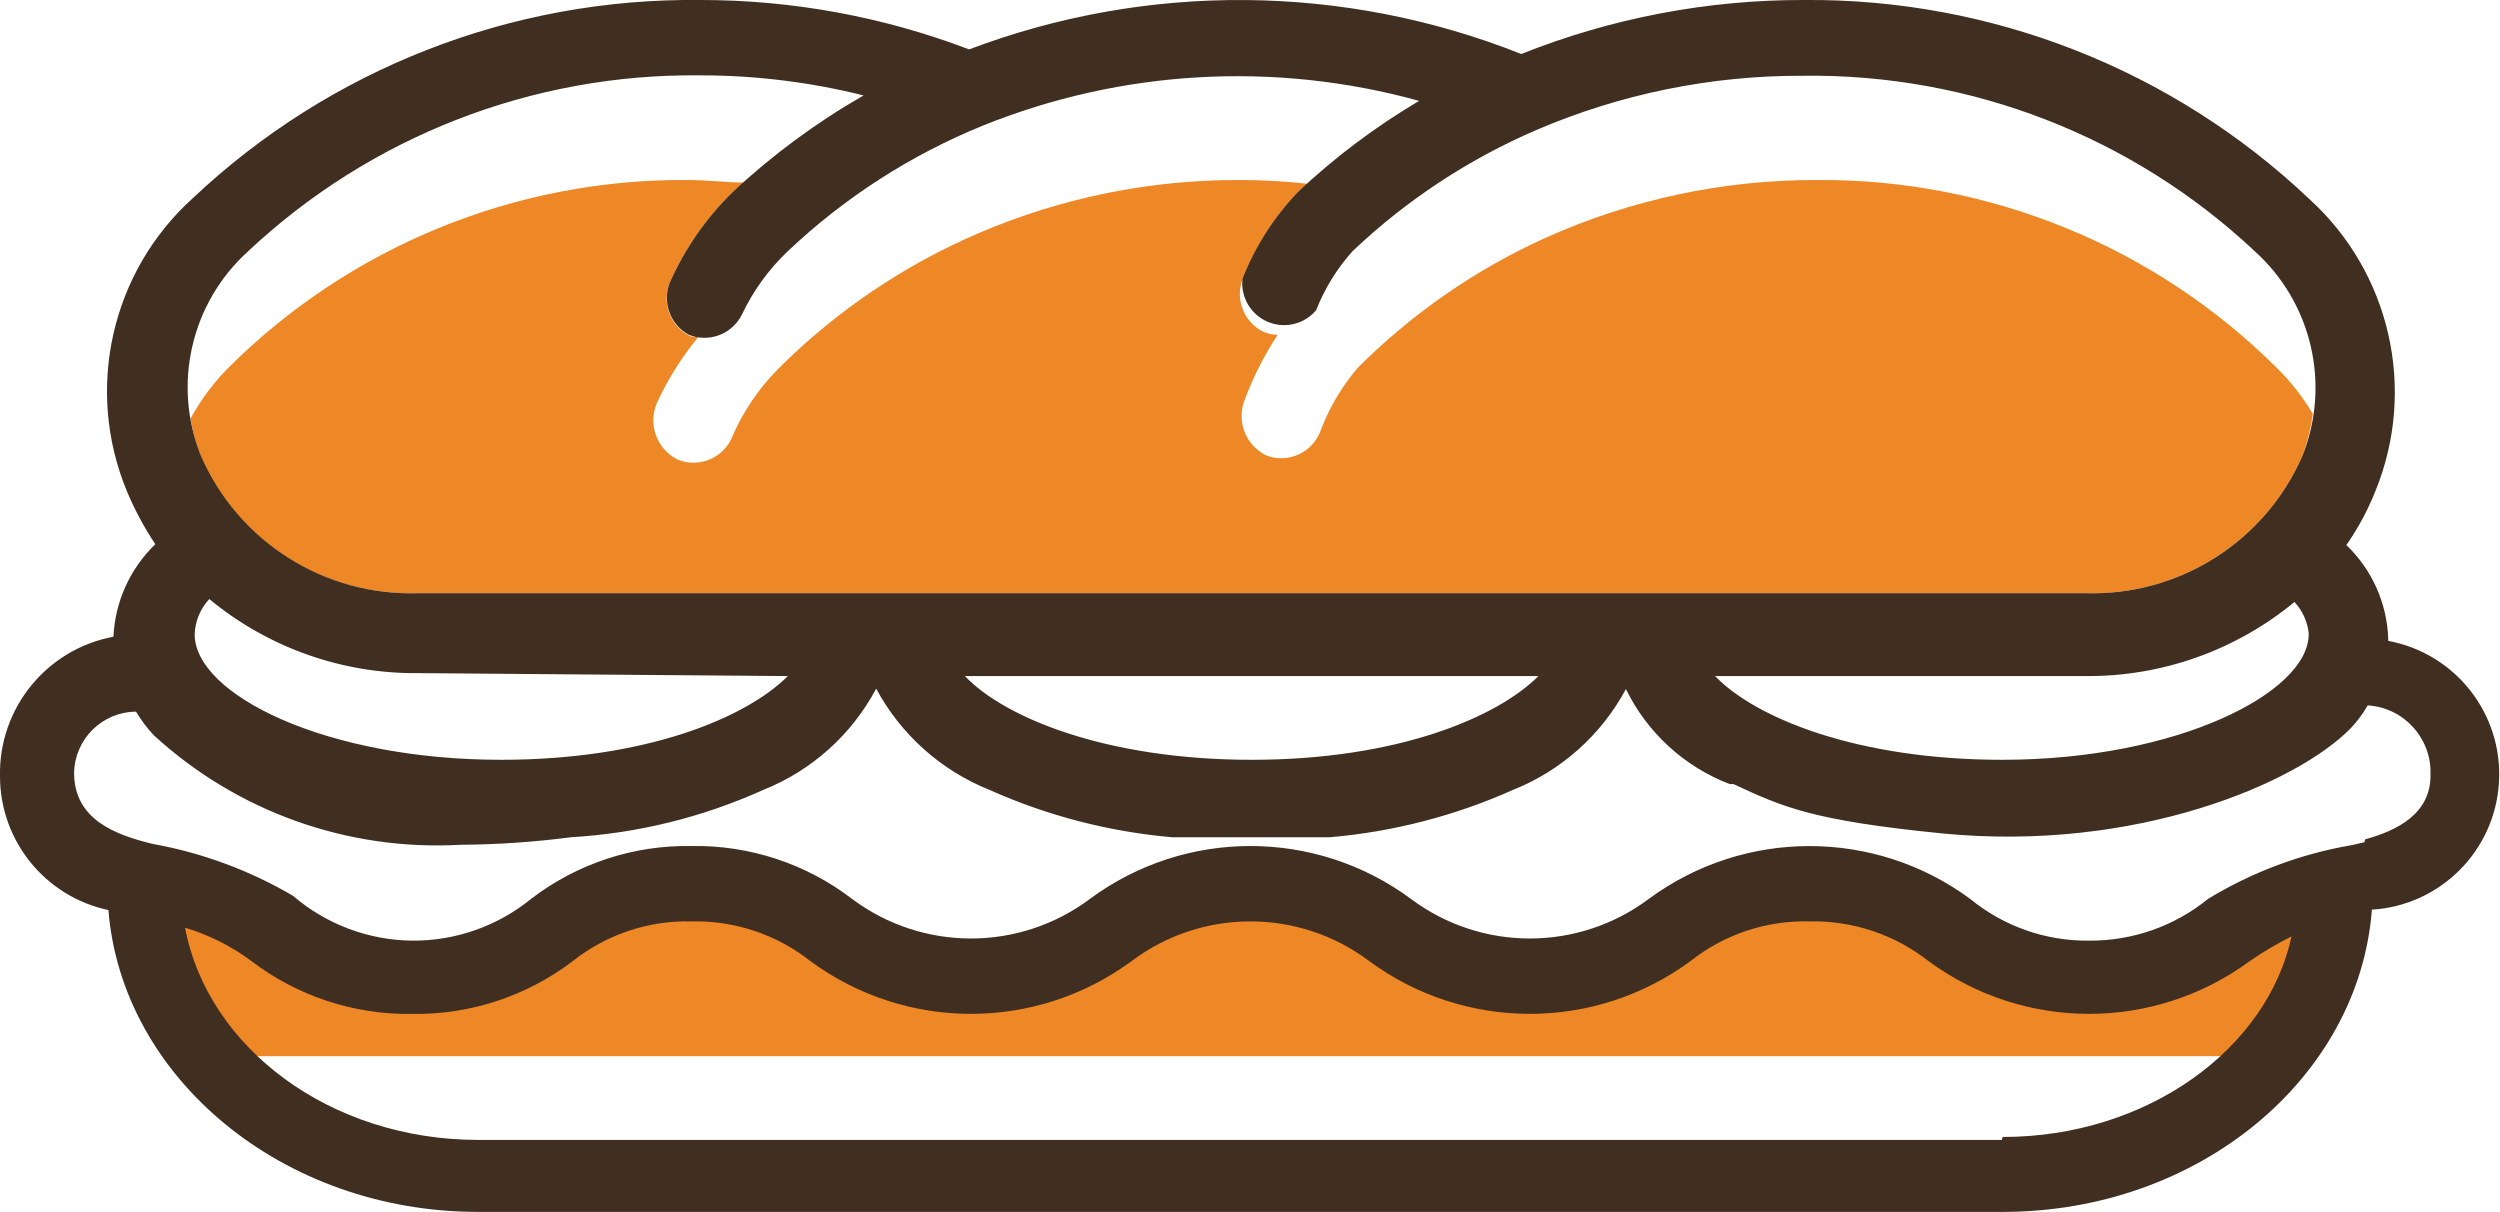
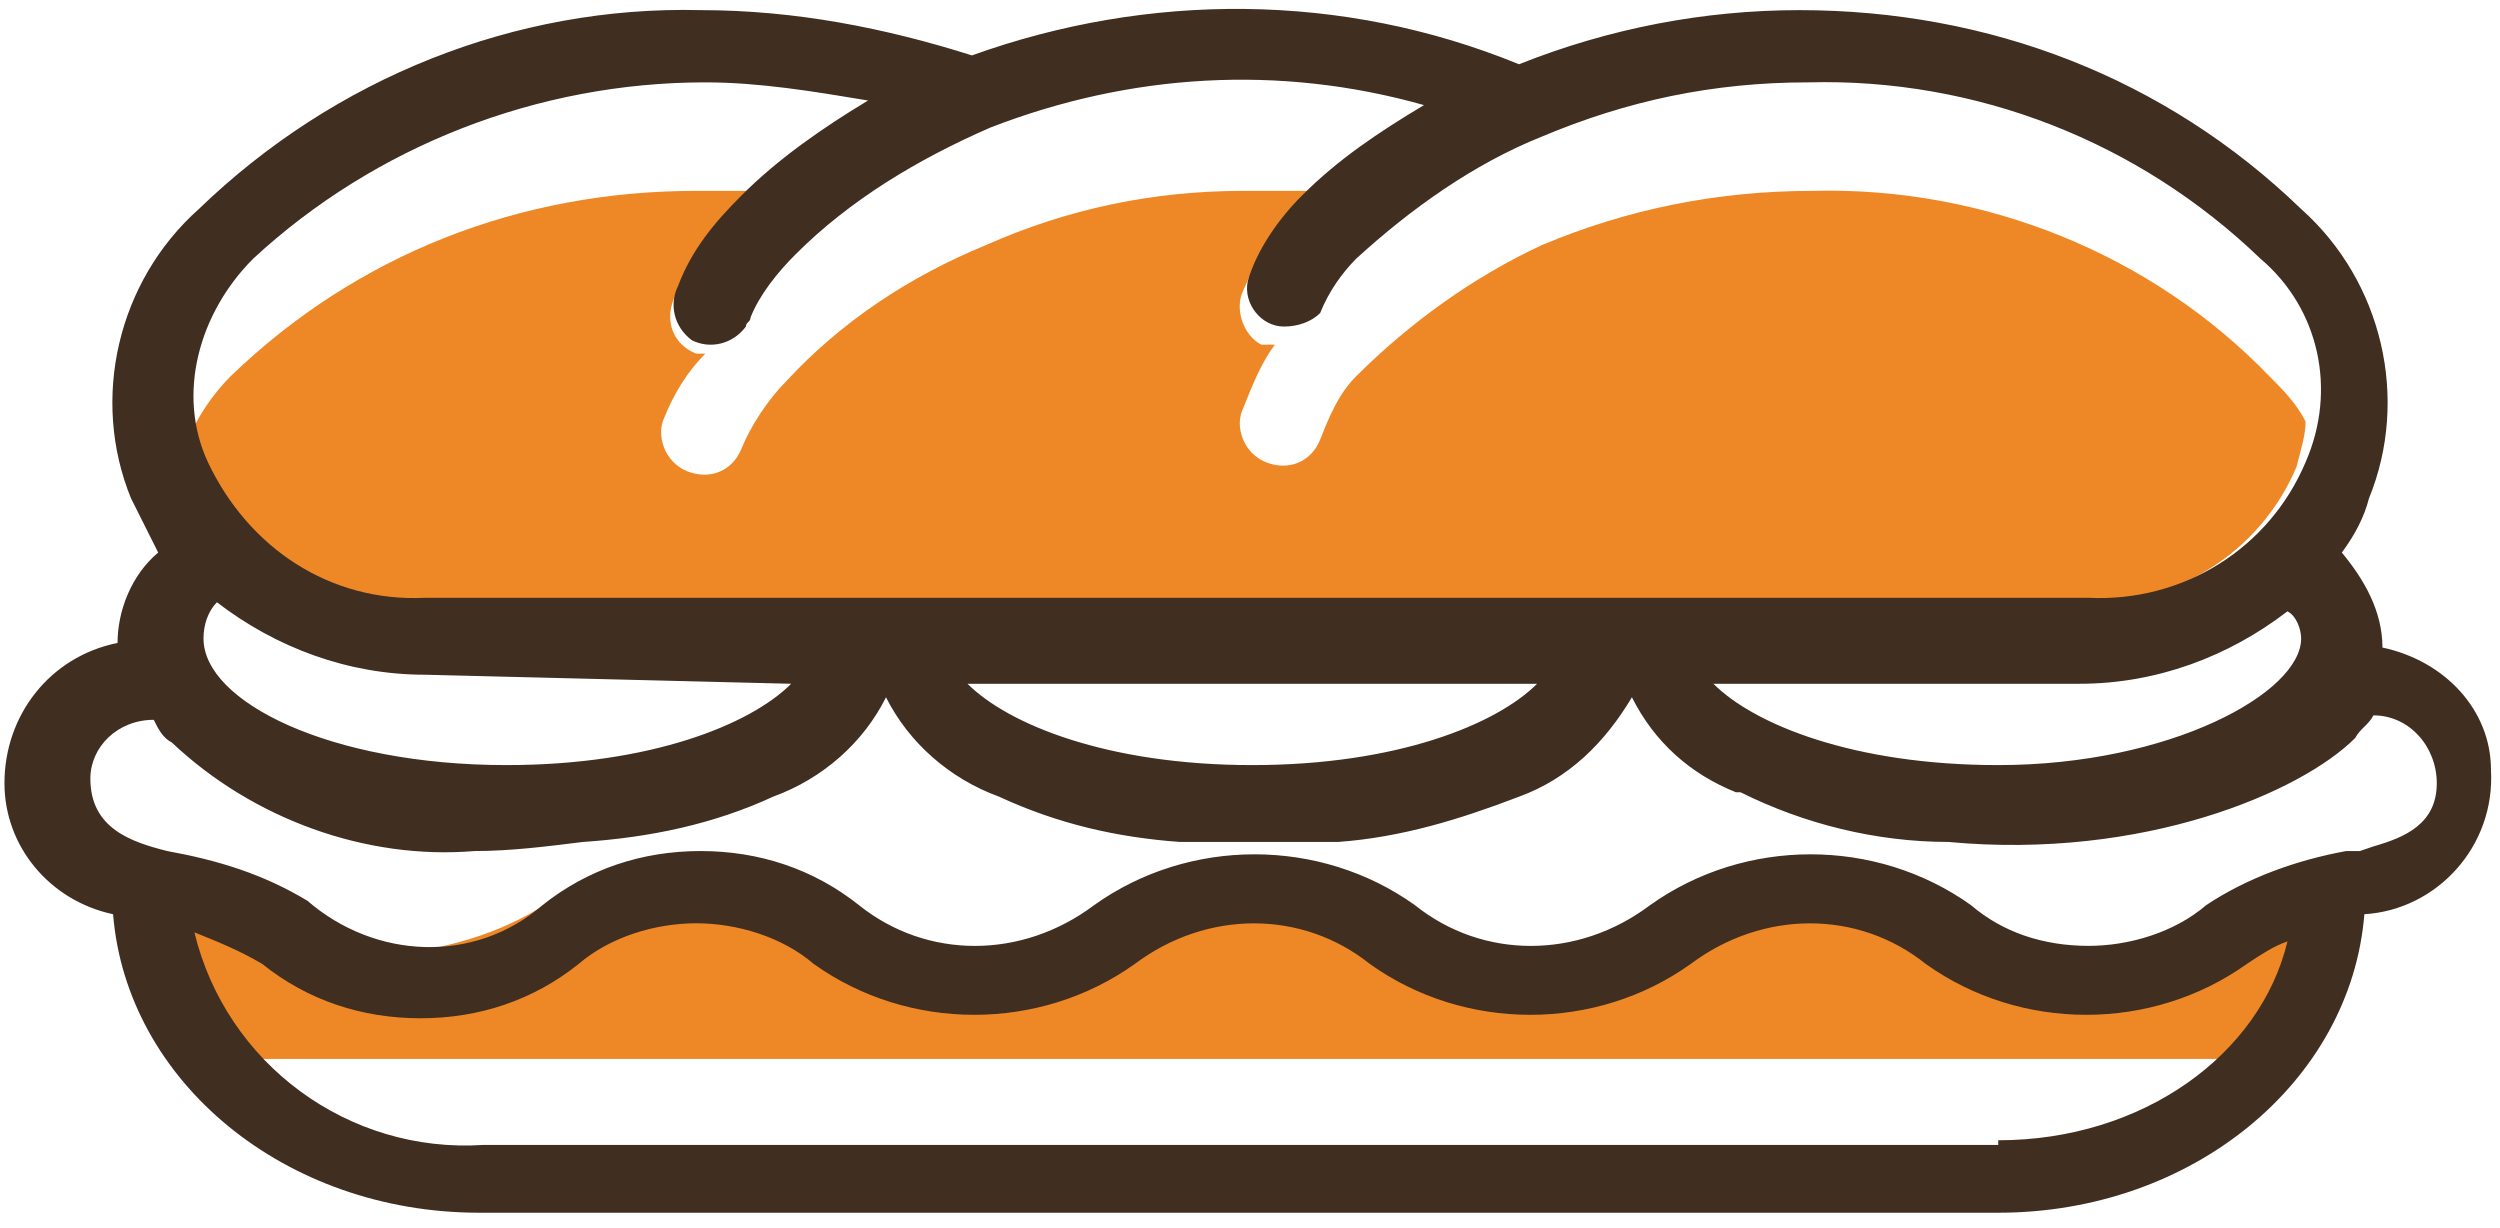
- <svg xmlns="http://www.w3.org/2000/svg" viewBox="0 0 59.72 28.95">
-   <defs>
-     <style>.cls-1{fill:#ee8826;}.cls-2{fill:#402e21;}</style>
-   </defs>
-   <g id="Слой_2" data-name="Слой 2">
-     <g id="Layer_2" data-name="Layer 2">
-       <path class="cls-1" d="M53.25,25.23H5.82c-1.32,0-2.39-1.82-2.93-4.18a6.4,6.4,0,0,1,1.68.66,7.69,7.69,0,0,0,4,1,7.66,7.66,0,0,0,4.05-1,5.57,5.57,0,0,1,3-.79,5.57,5.57,0,0,1,3,.79,7.66,7.66,0,0,0,4,1,7.69,7.69,0,0,0,4.05-1,5.57,5.57,0,0,1,3-.79,5.51,5.51,0,0,1,3,.79,7.69,7.69,0,0,0,4.05,1,7.73,7.73,0,0,0,4.06-1,6.13,6.13,0,0,1,6,0,8.43,8.43,0,0,0,8.11,0,9.31,9.31,0,0,1,1.07-.49C55.46,23.5,54.84,25.23,53.25,25.23Z" />
-       <path class="cls-1" d="M10,14.17H49.81A5.47,5.47,0,0,0,55,10.89a4.85,4.85,0,0,0,.25-1A5.31,5.31,0,0,0,54.4,8.8a15.41,15.41,0,0,0-11-4.5,15.72,15.72,0,0,0-6.5,1.39h0a15.18,15.18,0,0,0-4.47,3.1,5.1,5.1,0,0,0-.9,1.54,1,1,0,0,1-1.28.55,1.05,1.05,0,0,1-.51-1.35A7.8,7.8,0,0,1,30.52,8a.93.93,0,0,1-.33-.07,1,1,0,0,1-.51-1.25A6.37,6.37,0,0,1,31,4.59c.07-.07.16-.13.24-.2a14.7,14.7,0,0,0-1.63-.09A15.67,15.67,0,0,0,23.4,5.56h0A15.31,15.31,0,0,0,18.6,8.8a5.29,5.29,0,0,0-1.12,1.66,1,1,0,0,1-1.29.52,1.05,1.05,0,0,1-.5-1.35,7.2,7.2,0,0,1,1-1.59.58.58,0,0,1-.18,0A1,1,0,0,1,16,6.75,6.94,6.94,0,0,1,17.5,4.59l.28-.23c-.44,0-.89-.06-1.34-.06a15.38,15.38,0,0,0-11,4.5h0A5.46,5.46,0,0,0,4.55,10a4.41,4.41,0,0,0,.25.91A5.47,5.47,0,0,0,10,14.17Z" />
-       <path class="cls-2" d="M57.05,15.31a.43.43,0,0,1,0-.05,3.25,3.25,0,0,0-1-2.24,6.33,6.33,0,0,0,.69-1.28,6.24,6.24,0,0,0-1.59-7A17.34,17.34,0,0,0,43.09,0a18.13,18.13,0,0,0-6.75,1.29,18.24,18.24,0,0,0-13.19-.11A18,18,0,0,0,16.71,0,17.37,17.37,0,0,0,4.61,4.73a6.22,6.22,0,0,0-1.58,7A7.5,7.5,0,0,0,3.71,13a3.28,3.28,0,0,0-1,2.21A3.32,3.32,0,0,0,0,18.54a3.27,3.27,0,0,0,2.59,3.2c.32,4,4.15,7.21,8.83,7.21H47.84c4.68,0,8.51-3.19,8.82-7.22a3.24,3.24,0,0,0,.39-6.42ZM5.93,6h0a15.51,15.51,0,0,1,10.78-4.2,16.06,16.06,0,0,1,3.92.48A16.8,16.8,0,0,0,17.5,4.59,6.94,6.94,0,0,0,16,6.75,1,1,0,0,0,16.46,8a1,1,0,0,0,1.26-.48A5.07,5.07,0,0,1,18.82,6a15,15,0,0,1,4.66-3h0a16.26,16.26,0,0,1,10.42-.59A16.42,16.42,0,0,0,31,4.59a6.37,6.37,0,0,0-1.32,2.07,1,1,0,0,0,1.76.75A4.67,4.67,0,0,1,32.31,6a15,15,0,0,1,4.38-2.89h0a16,16,0,0,1,6.37-1.3A15.47,15.47,0,0,1,53.86,6,4.39,4.39,0,0,1,55,10.89a5.47,5.47,0,0,1-5.19,3.28H10A5.47,5.47,0,0,1,4.8,10.89,4.38,4.38,0,0,1,5.93,6Zm49.22,9.15c0,1.39-3.13,3-7.32,3-3.47,0-5.9-1-6.86-2h8.84a7.74,7.74,0,0,0,5-1.77A1.3,1.3,0,0,1,55.15,15.12Zm-18.4,1c-1,1-3.39,2-6.85,2s-5.9-1-6.85-2Zm-17.93,0c-1,1-3.39,2-6.85,2-4.19,0-7.32-1.56-7.32-3A1.3,1.3,0,0,1,5,14.31a7.72,7.72,0,0,0,5,1.77Zm29,11.08H11.42c-3.54,0-6.46-2.21-7-5.07a5.17,5.17,0,0,1,1.59.8,6.16,6.16,0,0,0,3.83,1.26,6.17,6.17,0,0,0,3.84-1.26,4.4,4.4,0,0,1,2.84-.95,4.42,4.42,0,0,1,2.84.95,6.47,6.47,0,0,0,7.67,0,4.72,4.72,0,0,1,5.68,0,6.47,6.47,0,0,0,7.67,0,4.4,4.4,0,0,1,2.84-.95,4.45,4.45,0,0,1,2.85.95,6.47,6.47,0,0,0,7.67,0,8,8,0,0,1,1-.59C54.16,25.06,51.29,27.16,47.84,27.16Zm8.66-7.11-.31.07a9.77,9.77,0,0,0-3.42,1.28,4.45,4.45,0,0,1-2.85,1,4.4,4.4,0,0,1-2.84-1,6.47,6.47,0,0,0-7.67,0,4.74,4.74,0,0,1-5.69,0,6.45,6.45,0,0,0-7.66,0,4.74,4.74,0,0,1-5.69,0,6.13,6.13,0,0,0-3.83-1.26,6.11,6.11,0,0,0-3.83,1.26,4.45,4.45,0,0,1-2.85,1A4.44,4.44,0,0,1,7,21.4a10.17,10.17,0,0,0-3.35-1.24c-.91-.22-1.88-.59-1.88-1.7A1.49,1.49,0,0,1,3.25,17a3.28,3.28,0,0,0,.42.56A10,10,0,0,0,11,20.18,21.37,21.37,0,0,0,13.64,20a13,13,0,0,0,4.59-1.13,5.26,5.26,0,0,0,2.7-2.42,5.32,5.32,0,0,0,2.71,2.42A13.56,13.56,0,0,0,28,20h3.77a13.57,13.57,0,0,0,4.37-1.13,5.28,5.28,0,0,0,2.7-2.41,4.58,4.58,0,0,0,2.48,2.27l.09,0c1.16.54,1.86.87,5,1.18,4.61.45,8.47-1.2,9.75-2.52a2.9,2.9,0,0,0,.4-.54,1.6,1.6,0,0,1,1.5,1.64C58.08,19.44,57.26,19.84,56.5,20.05Z" />
-     </g>
+ <svg xmlns="http://www.w3.org/2000/svg" width="55pt" height="27pt" viewBox="0 0 55 27" version="1.1">
+   <g id="surface1">
+     <path style=" stroke:none;fill-rule:nonzero;fill:rgb(93.333%,53.333%,14.902%);fill-opacity:1;" d="M 48.934 23.297 L 5.469 23.297 C 4.277 23.297 3.281 21.605 2.785 19.516 C 3.281 19.617 3.879 19.816 4.277 20.113 C 5.371 20.711 6.664 21.109 7.957 21.008 C 9.25 21.008 10.543 20.711 11.637 20.113 C 12.434 19.617 13.426 19.316 14.422 19.418 C 15.414 19.418 16.312 19.617 17.207 20.113 C 18.301 20.711 19.594 21.109 20.887 21.008 C 22.18 21.008 23.473 20.711 24.566 20.113 C 25.363 19.617 26.355 19.418 27.25 19.418 C 28.246 19.418 29.141 19.617 30.035 20.113 C 31.129 20.711 32.422 21.109 33.715 21.008 C 35.008 21.008 36.301 20.711 37.395 20.113 C 39.086 19.121 41.176 19.121 42.867 20.113 C 45.152 21.406 47.938 21.406 50.324 20.113 C 50.625 19.914 50.922 19.816 51.32 19.617 C 50.922 21.707 50.324 23.297 48.934 23.297 Z M 48.934 23.297 " />
+     <path style=" stroke:none;fill-rule:nonzero;fill:rgb(93.333%,53.333%,14.902%);fill-opacity:1;" d="M 9.348 13.25 L 45.75 13.25 C 47.84 13.352 49.73 12.156 50.523 10.27 C 50.625 9.871 50.723 9.57 50.723 9.273 C 50.523 8.875 50.227 8.578 49.926 8.277 C 47.34 5.594 43.66 4.102 39.883 4.199 C 37.793 4.199 35.805 4.598 33.914 5.395 C 32.422 6.09 31.031 7.086 29.836 8.277 C 29.438 8.676 29.242 9.172 29.043 9.672 C 28.844 10.168 28.344 10.367 27.848 10.168 C 27.352 9.969 27.152 9.371 27.352 8.977 C 27.551 8.477 27.75 7.98 28.047 7.582 C 27.949 7.582 27.848 7.582 27.75 7.582 C 27.352 7.383 27.152 6.785 27.352 6.391 C 27.648 5.691 28.047 4.996 28.543 4.5 L 28.844 4.199 C 28.344 4.199 27.848 4.199 27.352 4.199 C 25.363 4.199 23.473 4.598 21.684 5.395 C 19.992 6.09 18.5 7.086 17.305 8.379 C 16.906 8.777 16.512 9.371 16.312 9.871 C 16.113 10.367 15.613 10.566 15.117 10.367 C 14.621 10.168 14.422 9.57 14.621 9.172 C 14.82 8.676 15.117 8.18 15.516 7.781 L 15.316 7.781 C 14.82 7.582 14.621 7.086 14.82 6.586 C 15.117 5.793 15.613 5.195 16.211 4.598 L 16.512 4.199 C 16.113 4.199 15.715 4.199 15.316 4.199 C 11.438 4.199 7.855 5.594 5.074 8.277 C 4.773 8.578 4.477 8.977 4.277 9.371 C 4.277 9.672 4.375 9.969 4.477 10.168 C 5.371 12.059 7.262 13.25 9.348 13.25 Z M 9.348 13.25 " />
+     <path style=" stroke:none;fill-rule:nonzero;fill:rgb(25.098%,18.039%,12.941%);fill-opacity:1;" d="M 52.414 14.246 C 52.414 13.449 52.016 12.754 51.52 12.156 C 51.816 11.758 52.016 11.363 52.117 10.965 C 53.012 8.777 52.414 6.191 50.625 4.598 C 47.641 1.715 43.762 0.223 39.586 0.223 C 37.496 0.223 35.406 0.621 33.418 1.414 C 29.539 -0.176 25.262 -0.176 21.383 1.219 C 19.492 0.621 17.504 0.223 15.414 0.223 C 11.34 0.121 7.359 1.715 4.375 4.598 C 2.586 6.191 1.988 8.777 2.883 10.965 C 3.082 11.363 3.281 11.758 3.48 12.156 C 2.883 12.656 2.586 13.449 2.586 14.145 C 1.094 14.445 0.098 15.738 0.098 17.23 C 0.098 18.621 1.094 19.816 2.488 20.113 C 2.785 23.793 6.266 26.68 10.543 26.68 L 43.961 26.68 C 48.238 26.68 51.719 23.793 52.016 20.113 C 53.609 20.016 54.902 18.621 54.801 16.93 C 54.801 15.637 53.805 14.543 52.414 14.246 Z M 5.57 5.691 C 8.254 3.207 11.836 1.812 15.516 1.812 C 16.707 1.812 17.902 2.012 19.098 2.211 C 18.102 2.809 17.105 3.504 16.312 4.301 C 15.715 4.898 15.219 5.492 14.918 6.289 C 14.719 6.688 14.82 7.184 15.219 7.484 C 15.613 7.684 16.113 7.582 16.41 7.184 C 16.41 7.086 16.512 7.086 16.512 6.984 C 16.707 6.488 17.105 5.992 17.504 5.594 C 18.699 4.398 20.191 3.504 21.781 2.809 C 24.863 1.613 28.145 1.414 31.328 2.312 C 30.336 2.906 29.438 3.504 28.645 4.301 C 28.145 4.797 27.648 5.492 27.449 6.191 C 27.352 6.688 27.75 7.184 28.246 7.184 C 28.543 7.184 28.844 7.086 29.043 6.887 C 29.242 6.391 29.539 5.992 29.836 5.691 C 31.031 4.598 32.422 3.605 33.914 3.008 C 35.805 2.211 37.695 1.812 39.781 1.812 C 43.465 1.715 47.043 3.105 49.73 5.691 C 51.023 6.785 51.418 8.578 50.723 10.168 C 49.926 12.059 48.039 13.25 45.949 13.152 L 9.348 13.152 C 7.262 13.25 5.469 12.059 4.574 10.168 C 3.879 8.676 4.375 6.887 5.57 5.691 Z M 50.625 14.047 C 50.625 15.242 47.738 16.832 43.961 16.832 C 40.777 16.832 38.59 15.938 37.695 15.043 L 45.75 15.043 C 47.441 15.043 49.031 14.445 50.324 13.449 C 50.523 13.551 50.625 13.848 50.625 14.047 Z M 33.816 15.043 C 32.922 15.938 30.73 16.832 27.551 16.832 C 24.367 16.832 22.18 15.938 21.285 15.043 Z M 17.406 15.043 C 16.512 15.938 14.32 16.832 11.141 16.832 C 7.262 16.832 4.477 15.438 4.477 14.047 C 4.477 13.75 4.574 13.449 4.773 13.25 C 6.066 14.246 7.66 14.844 9.348 14.844 Z M 43.961 25.188 L 10.641 25.188 C 7.66 25.387 4.973 23.395 4.277 20.512 C 4.773 20.711 5.27 20.91 5.77 21.207 C 6.762 22.004 7.957 22.402 9.25 22.402 C 10.543 22.402 11.734 22.004 12.73 21.207 C 13.426 20.609 14.422 20.312 15.316 20.312 C 16.211 20.312 17.207 20.609 17.902 21.207 C 19.992 22.699 22.875 22.699 24.965 21.207 C 26.555 20.016 28.645 20.016 30.137 21.207 C 32.223 22.699 35.109 22.699 37.195 21.207 C 38.789 20.016 40.879 20.016 42.367 21.207 C 44.457 22.699 47.34 22.699 49.43 21.207 C 49.73 21.008 50.027 20.809 50.324 20.711 C 49.73 23.195 47.145 25.086 43.961 25.086 Z M 51.918 18.723 L 51.617 18.723 C 50.523 18.922 49.43 19.316 48.535 19.914 C 47.84 20.512 46.844 20.809 45.949 20.809 C 44.953 20.809 44.059 20.512 43.363 19.914 C 41.273 18.422 38.391 18.422 36.301 19.914 C 34.711 21.109 32.621 21.109 31.129 19.914 C 29.043 18.422 26.156 18.422 24.07 19.914 C 22.477 21.109 20.391 21.109 18.898 19.914 C 17.902 19.121 16.707 18.723 15.414 18.723 C 14.121 18.723 12.93 19.121 11.934 19.914 C 10.441 21.207 8.254 21.109 6.762 19.816 C 5.77 19.219 4.773 18.922 3.68 18.723 C 2.883 18.523 1.988 18.223 1.988 17.129 C 1.988 16.434 2.586 15.836 3.383 15.836 C 3.48 16.035 3.582 16.234 3.781 16.336 C 5.57 18.023 8.055 18.922 10.441 18.723 C 11.238 18.723 12.035 18.621 12.828 18.523 C 14.32 18.422 15.715 18.125 17.008 17.527 C 18.102 17.129 18.996 16.336 19.492 15.34 C 19.992 16.336 20.887 17.129 21.98 17.527 C 23.273 18.125 24.566 18.422 25.957 18.523 L 29.438 18.523 C 30.832 18.422 32.125 18.023 33.418 17.527 C 34.512 17.129 35.309 16.336 35.902 15.34 C 36.402 16.336 37.195 17.031 38.191 17.43 L 38.293 17.43 C 39.684 18.125 41.273 18.523 42.867 18.523 C 47.145 18.922 50.625 17.43 51.816 16.234 C 51.918 16.035 52.117 15.938 52.215 15.738 C 53.012 15.738 53.609 16.434 53.609 17.23 C 53.609 18.125 52.91 18.422 52.215 18.621 Z M 51.918 18.723 " />
  </g>
</svg>
